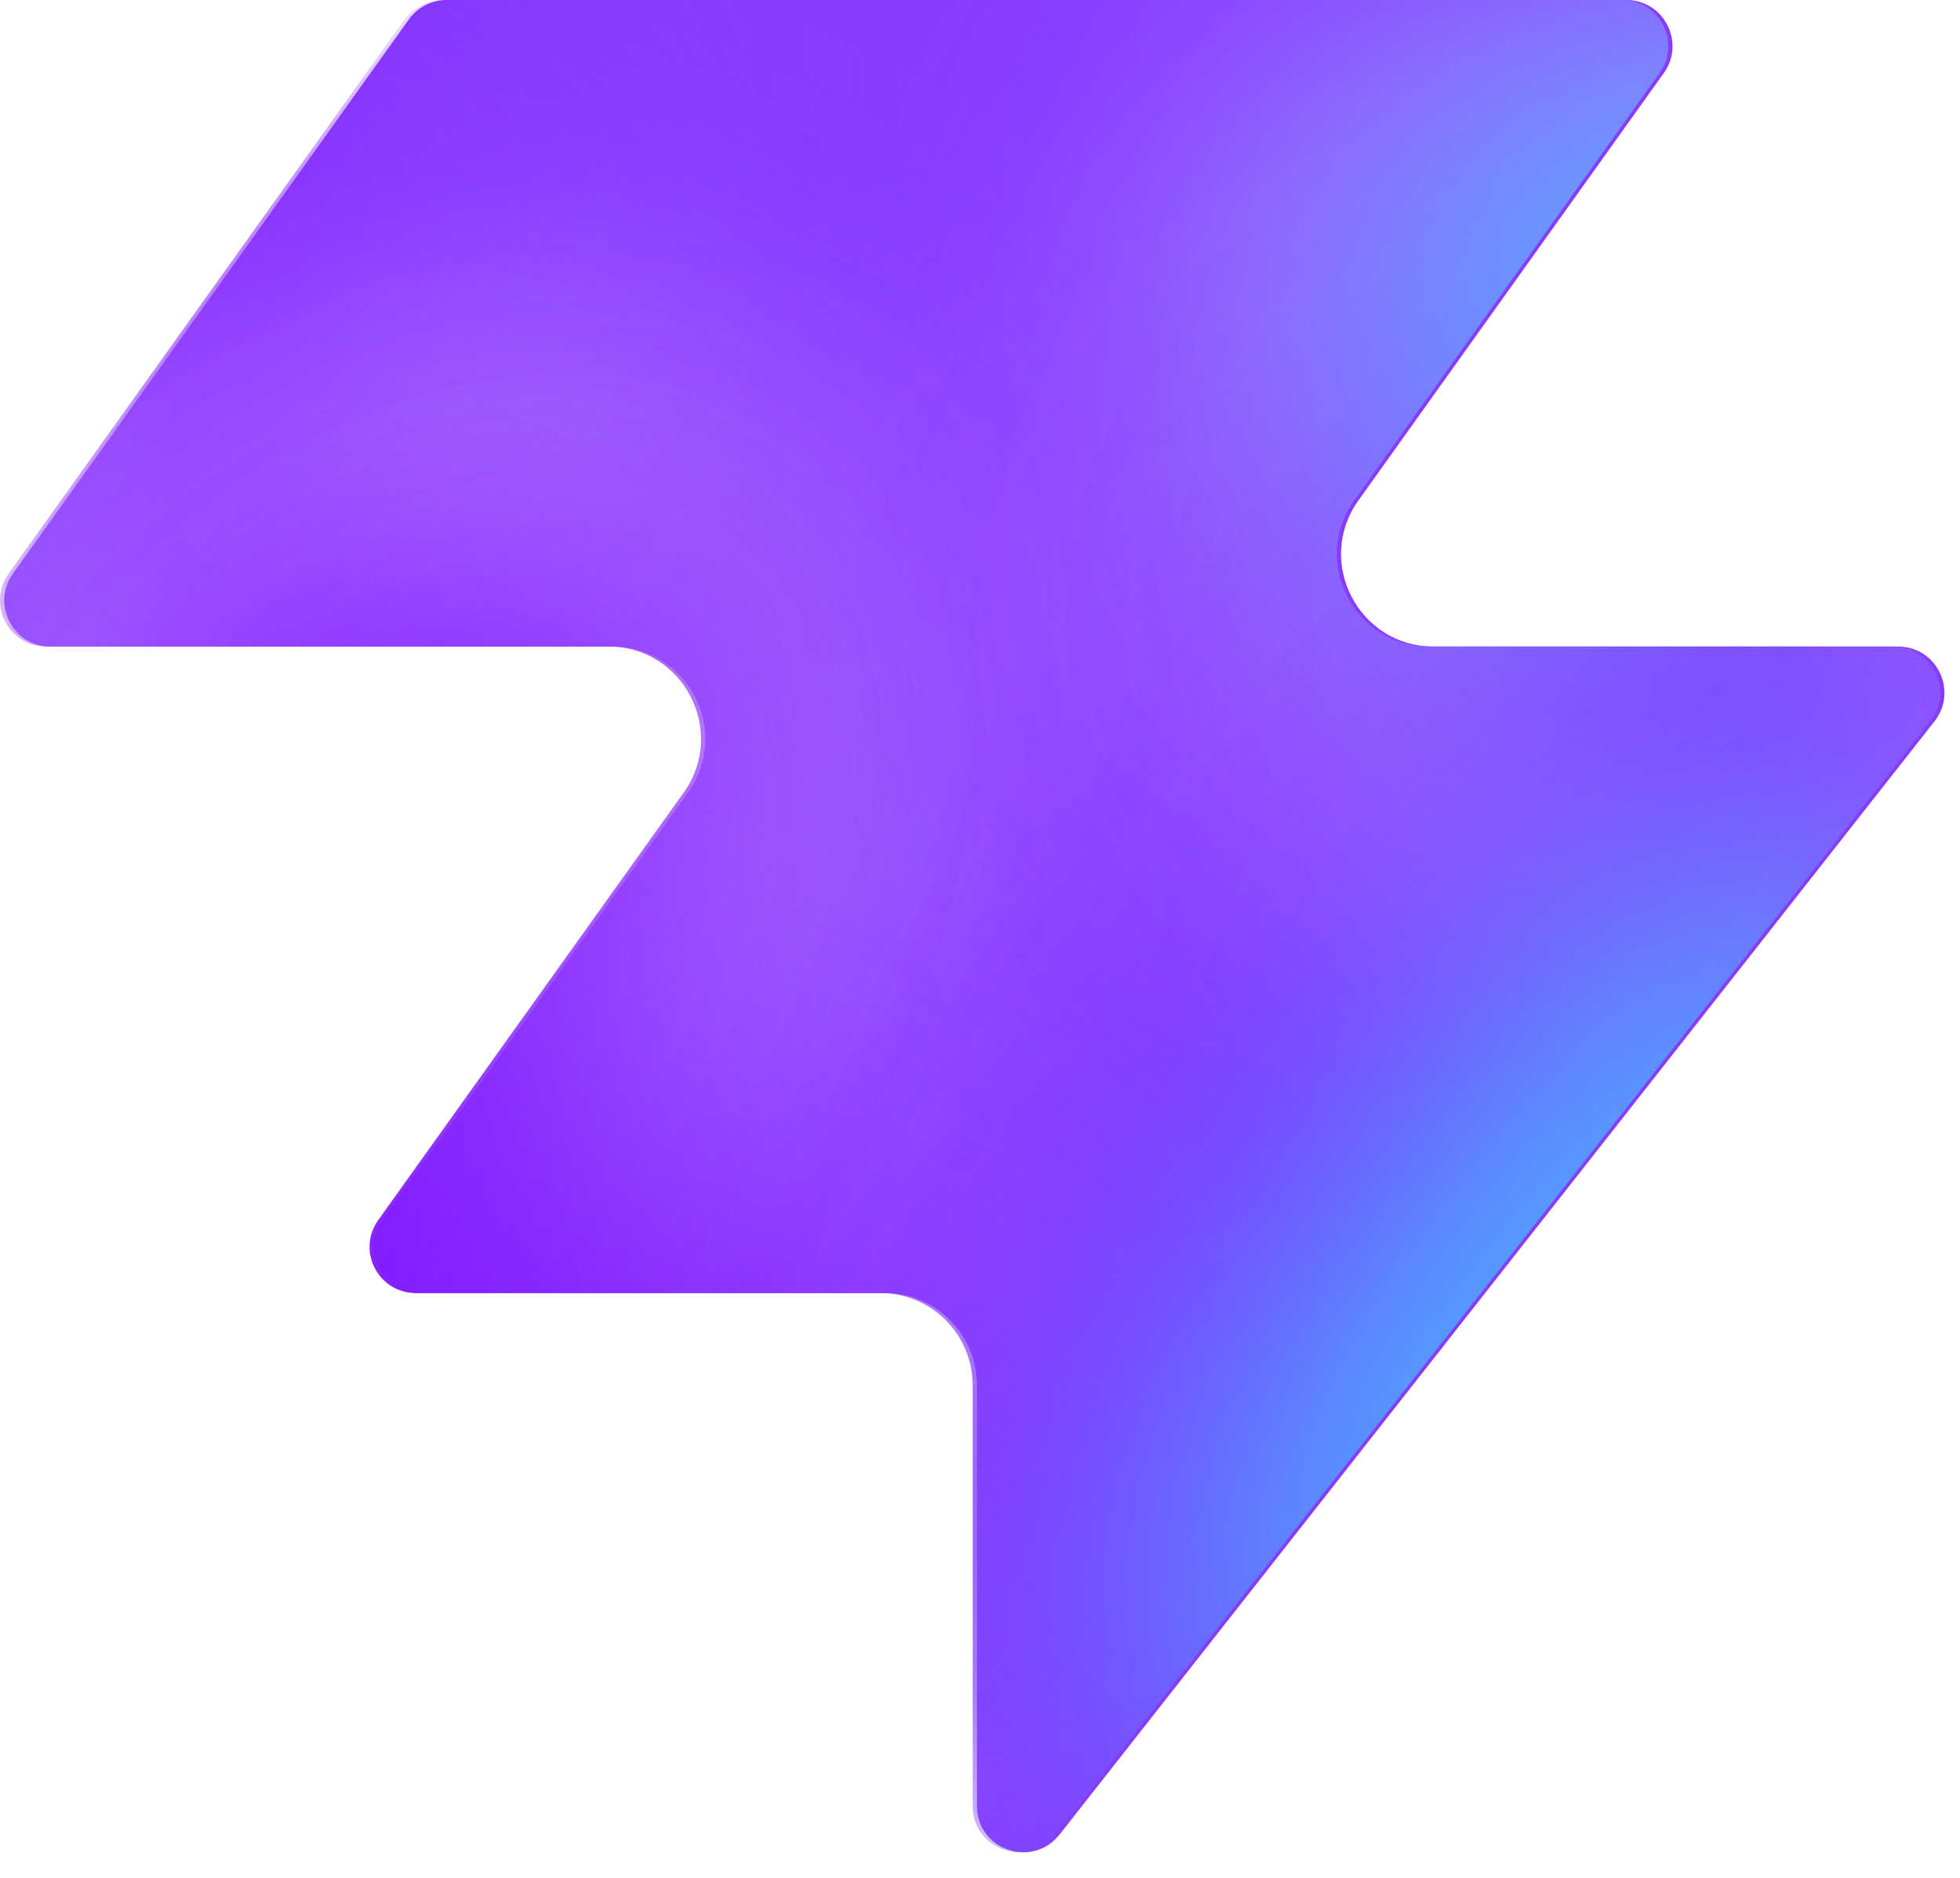
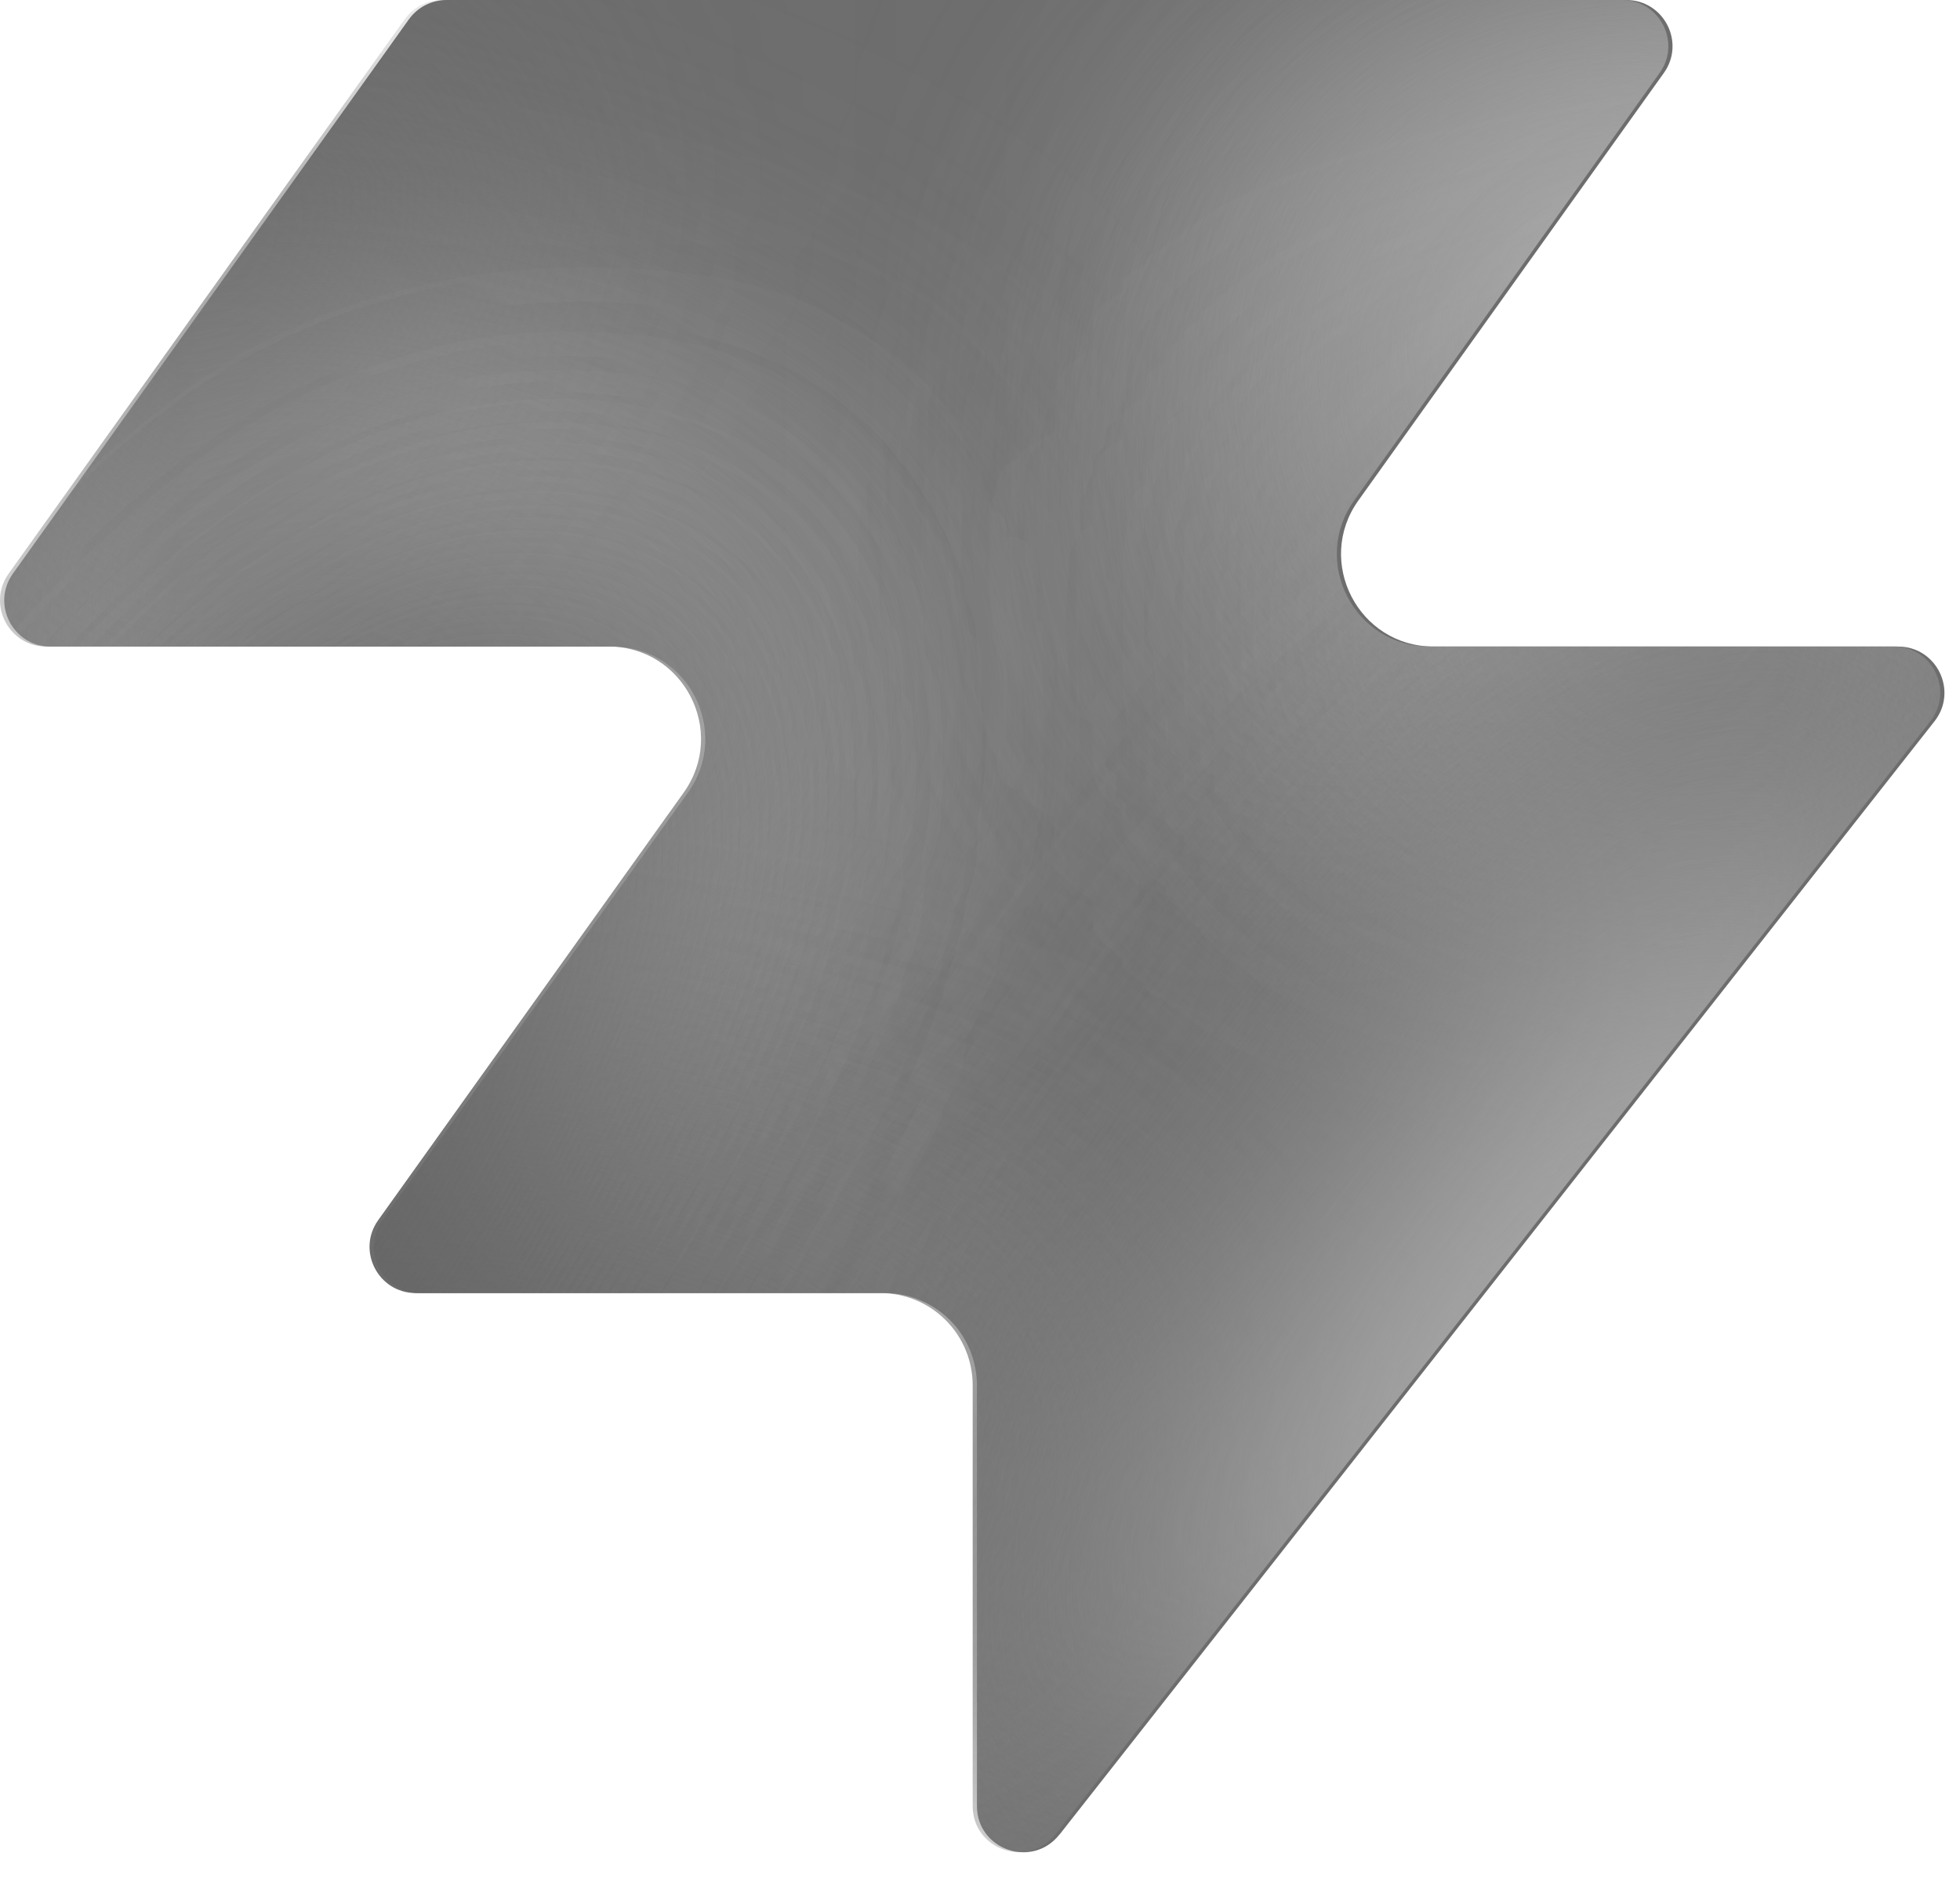
<svg xmlns="http://www.w3.org/2000/svg" width="48" height="46" fill="none" viewBox="0 0 48 46">
-   <path fill="#863bff" d="M25.946 44.938c-.664.845-2.021.375-2.021-.698V33.937a2.26 2.26 0 0 0-2.262-2.262H10.287c-.92 0-1.456-1.04-.92-1.788l7.48-10.471c1.07-1.497 0-3.578-1.842-3.578H1.237c-.92 0-1.456-1.04-.92-1.788L10.013.474c.214-.297.556-.474.92-.474h28.894c.92 0 1.456 1.04.92 1.788l-7.48 10.471c-1.07 1.498 0 3.579 1.842 3.579h11.377c.943 0 1.473 1.088.89 1.83L25.947 44.94z" style="fill:#863bff;fill:color(display-p3 .525 .23 1);fill-opacity:1" />
+   <path fill="#6d6d6d" d="M25.946 44.938c-.664.845-2.021.375-2.021-.698V33.937a2.26 2.26 0 0 0-2.262-2.262H10.287c-.92 0-1.456-1.04-.92-1.788l7.48-10.471c1.07-1.497 0-3.578-1.842-3.578H1.237c-.92 0-1.456-1.04-.92-1.788L10.013.474c.214-.297.556-.474.92-.474h28.894c.92 0 1.456 1.04.92 1.788l-7.48 10.471c-1.07 1.498 0 3.579 1.842 3.579h11.377c.943 0 1.473 1.088.89 1.83L25.947 44.94z" style="fill:#6d6d6d;fill:color(display-p3 .525 .23 1);fill-opacity:1" />
  <mask id="a" width="48" height="46" x="0" y="0" maskUnits="userSpaceOnUse" style="mask-type:alpha">
    <path fill="#000" d="M25.842 44.938c-.664.844-2.021.375-2.021-.698V33.937a2.26 2.26 0 0 0-2.262-2.262H10.183c-.92 0-1.456-1.04-.92-1.788l7.48-10.471c1.07-1.498 0-3.579-1.842-3.579H1.133c-.92 0-1.456-1.04-.92-1.787L9.91.473c.214-.297.556-.474.92-.474h28.894c.92 0 1.456 1.04.92 1.788l-7.48 10.471c-1.07 1.498 0 3.578 1.842 3.578h11.377c.943 0 1.473 1.088.89 1.832L25.843 44.94z" style="fill:#000;fill-opacity:1" />
  </mask>
  <g mask="url(#a)">
    <g filter="url(#b)">
-       <ellipse cx="5.508" cy="14.704" fill="#ede6ff" rx="5.508" ry="14.704" style="fill:#ede6ff;fill:color(display-p3 .927 .903 1);fill-opacity:1" transform="matrix(.00324 1 1 -.00324 -4.47 31.516)" />
+       <ellipse cx="5.508" cy="14.704" fill="#e9e9e9" rx="5.508" ry="14.704" style="fill:#e9e9e9;fill:color(display-p3 .927 .903 1);fill-opacity:1" transform="matrix(.00324 1 1 -.00324 -4.47 31.516)" />
    </g>
    <g filter="url(#c)">
-       <ellipse cx="10.399" cy="29.851" fill="#ede6ff" rx="10.399" ry="29.851" style="fill:#ede6ff;fill:color(display-p3 .927 .903 1);fill-opacity:1" transform="matrix(.00324 1 1 -.00324 -39.328 7.883)" />
+       <ellipse cx="10.399" cy="29.851" fill="#e9e9e9" rx="10.399" ry="29.851" style="fill:#e9e9e9;fill:color(display-p3 .927 .903 1);fill-opacity:1" transform="matrix(.00324 1 1 -.00324 -39.328 7.883)" />
    </g>
    <g filter="url(#d)">
-       <ellipse cx="5.508" cy="30.487" fill="#7e14ff" rx="5.508" ry="30.487" style="fill:#7e14ff;fill:color(display-p3 .492 .077 1);fill-opacity:1" transform="rotate(89.814 -25.913 -14.639)scale(1 -1)" />
+       <ellipse cx="5.508" cy="30.487" fill="#626262" rx="5.508" ry="30.487" style="fill:#626262;fill:color(display-p3 .492 .077 1);fill-opacity:1" transform="rotate(89.814 -25.913 -14.639)scale(1 -1)" />
    </g>
    <g filter="url(#e)">
-       <ellipse cx="5.508" cy="30.599" fill="#7e14ff" rx="5.508" ry="30.599" style="fill:#7e14ff;fill:color(display-p3 .492 .077 1);fill-opacity:1" transform="rotate(89.814 -32.644 -3.334)scale(1 -1)" />
+       <ellipse cx="5.508" cy="30.599" fill="#626262" rx="5.508" ry="30.599" style="fill:#626262;fill:color(display-p3 .492 .077 1);fill-opacity:1" transform="rotate(89.814 -32.644 -3.334)scale(1 -1)" />
    </g>
    <g filter="url(#f)">
-       <ellipse cx="5.508" cy="30.599" fill="#7e14ff" rx="5.508" ry="30.599" style="fill:#7e14ff;fill:color(display-p3 .492 .077 1);fill-opacity:1" transform="matrix(.00324 1 1 -.00324 -34.34 30.47)" />
+       <ellipse cx="5.508" cy="30.599" fill="#626262" rx="5.508" ry="30.599" style="fill:#626262;fill:color(display-p3 .492 .077 1);fill-opacity:1" transform="matrix(.00324 1 1 -.00324 -34.34 30.47)" />
    </g>
    <g filter="url(#g)">
-       <ellipse cx="14.072" cy="22.078" fill="#ede6ff" rx="14.072" ry="22.078" style="fill:#ede6ff;fill:color(display-p3 .927 .903 1);fill-opacity:1" transform="rotate(93.35 24.506 48.493)scale(-1 1)" />
+       <ellipse cx="14.072" cy="22.078" fill="#e9e9e9" rx="14.072" ry="22.078" style="fill:#e9e9e9;fill:color(display-p3 .927 .903 1);fill-opacity:1" transform="rotate(93.35 24.506 48.493)scale(-1 1)" />
    </g>
    <g filter="url(#h)">
-       <ellipse cx="3.47" cy="21.501" fill="#7e14ff" rx="3.47" ry="21.501" style="fill:#7e14ff;fill:color(display-p3 .492 .077 1);fill-opacity:1" transform="rotate(89.009 28.708 47.59)scale(-1 1)" />
+       <ellipse cx="3.47" cy="21.501" fill="#626262" rx="3.47" ry="21.501" style="fill:#626262;fill:color(display-p3 .492 .077 1);fill-opacity:1" transform="rotate(89.009 28.708 47.59)scale(-1 1)" />
    </g>
    <g filter="url(#i)">
-       <ellipse cx="3.47" cy="21.501" fill="#7e14ff" rx="3.47" ry="21.501" style="fill:#7e14ff;fill:color(display-p3 .492 .077 1);fill-opacity:1" transform="rotate(89.009 28.708 47.59)scale(-1 1)" />
+       <ellipse cx="3.47" cy="21.501" fill="#626262" rx="3.47" ry="21.501" style="fill:#626262;fill:color(display-p3 .492 .077 1);fill-opacity:1" transform="rotate(89.009 28.708 47.59)scale(-1 1)" />
    </g>
    <g filter="url(#j)">
-       <ellipse cx=".387" cy="8.972" fill="#7e14ff" rx="4.407" ry="29.108" style="fill:#7e14ff;fill:color(display-p3 .492 .077 1);fill-opacity:1" transform="rotate(39.51 .387 8.972)" />
+       <ellipse cx=".387" cy="8.972" fill="#626262" rx="4.407" ry="29.108" style="fill:#626262;fill:color(display-p3 .492 .077 1);fill-opacity:1" transform="rotate(39.51 .387 8.972)" />
    </g>
    <g filter="url(#k)">
-       <ellipse cx="47.523" cy="-6.092" fill="#7e14ff" rx="4.407" ry="29.108" style="fill:#7e14ff;fill:color(display-p3 .492 .077 1);fill-opacity:1" transform="rotate(37.892 47.523 -6.092)" />
+       <ellipse cx="47.523" cy="-6.092" fill="#626262" rx="4.407" ry="29.108" style="fill:#626262;fill:color(display-p3 .492 .077 1);fill-opacity:1" transform="rotate(37.892 47.523 -6.092)" />
    </g>
    <g filter="url(#l)">
-       <ellipse cx="41.412" cy="6.333" fill="#47bfff" rx="5.971" ry="9.665" style="fill:#47bfff;fill:color(display-p3 .28 .748 1);fill-opacity:1" transform="rotate(37.892 41.412 6.333)" />
+       <ellipse cx="41.412" cy="6.333" fill="#b4b4b4" rx="5.971" ry="9.665" style="fill:#b4b4b4;fill:color(display-p3 .28 .748 1);fill-opacity:1" transform="rotate(37.892 41.412 6.333)" />
    </g>
    <g filter="url(#m)">
-       <ellipse cx="-1.879" cy="38.332" fill="#7e14ff" rx="4.407" ry="29.108" style="fill:#7e14ff;fill:color(display-p3 .492 .077 1);fill-opacity:1" transform="rotate(37.892 -1.88 38.332)" />
+       <ellipse cx="-1.879" cy="38.332" fill="#626262" rx="4.407" ry="29.108" style="fill:#626262;fill:color(display-p3 .492 .077 1);fill-opacity:1" transform="rotate(37.892 -1.88 38.332)" />
    </g>
    <g filter="url(#n)">
-       <ellipse cx="-1.879" cy="38.332" fill="#7e14ff" rx="4.407" ry="29.108" style="fill:#7e14ff;fill:color(display-p3 .492 .077 1);fill-opacity:1" transform="rotate(37.892 -1.88 38.332)" />
+       <ellipse cx="-1.879" cy="38.332" fill="#626262" rx="4.407" ry="29.108" style="fill:#626262;fill:color(display-p3 .492 .077 1);fill-opacity:1" transform="rotate(37.892 -1.88 38.332)" />
    </g>
    <g filter="url(#o)">
-       <ellipse cx="35.651" cy="29.907" fill="#7e14ff" rx="4.407" ry="29.108" style="fill:#7e14ff;fill:color(display-p3 .492 .077 1);fill-opacity:1" transform="rotate(37.892 35.651 29.907)" />
+       <ellipse cx="35.651" cy="29.907" fill="#626262" rx="4.407" ry="29.108" style="fill:#626262;fill:color(display-p3 .492 .077 1);fill-opacity:1" transform="rotate(37.892 35.651 29.907)" />
    </g>
    <g filter="url(#p)">
-       <ellipse cx="38.418" cy="32.4" fill="#47bfff" rx="5.971" ry="15.297" style="fill:#47bfff;fill:color(display-p3 .28 .748 1);fill-opacity:1" transform="rotate(37.892 38.418 32.4)" />
+       <ellipse cx="38.418" cy="32.4" fill="#b4b4b4" rx="5.971" ry="15.297" style="fill:#b4b4b4;fill:color(display-p3 .28 .748 1);fill-opacity:1" transform="rotate(37.892 38.418 32.4)" />
    </g>
  </g>
  <defs>
    <filter id="b" width="60.045" height="41.654" x="-19.77" y="16.149" color-interpolation-filters="sRGB" filterUnits="userSpaceOnUse">
      <feFlood flood-opacity="0" result="BackgroundImageFix" />
      <feBlend in="SourceGraphic" in2="BackgroundImageFix" result="shape" />
      <feGaussianBlur result="effect1_foregroundBlur_2002_17158" stdDeviation="7.659" />
    </filter>
    <filter id="c" width="90.34" height="51.437" x="-54.613" y="-7.533" color-interpolation-filters="sRGB" filterUnits="userSpaceOnUse">
      <feFlood flood-opacity="0" result="BackgroundImageFix" />
      <feBlend in="SourceGraphic" in2="BackgroundImageFix" result="shape" />
      <feGaussianBlur result="effect1_foregroundBlur_2002_17158" stdDeviation="7.659" />
    </filter>
    <filter id="d" width="79.355" height="29.4" x="-49.64" y="2.03" color-interpolation-filters="sRGB" filterUnits="userSpaceOnUse">
      <feFlood flood-opacity="0" result="BackgroundImageFix" />
      <feBlend in="SourceGraphic" in2="BackgroundImageFix" result="shape" />
      <feGaussianBlur result="effect1_foregroundBlur_2002_17158" stdDeviation="4.596" />
    </filter>
    <filter id="e" width="79.579" height="29.4" x="-45.045" y="20.029" color-interpolation-filters="sRGB" filterUnits="userSpaceOnUse">
      <feFlood flood-opacity="0" result="BackgroundImageFix" />
      <feBlend in="SourceGraphic" in2="BackgroundImageFix" result="shape" />
      <feGaussianBlur result="effect1_foregroundBlur_2002_17158" stdDeviation="4.596" />
    </filter>
    <filter id="f" width="79.579" height="29.4" x="-43.513" y="21.178" color-interpolation-filters="sRGB" filterUnits="userSpaceOnUse">
      <feFlood flood-opacity="0" result="BackgroundImageFix" />
      <feBlend in="SourceGraphic" in2="BackgroundImageFix" result="shape" />
      <feGaussianBlur result="effect1_foregroundBlur_2002_17158" stdDeviation="4.596" />
    </filter>
    <filter id="g" width="74.749" height="58.852" x="15.756" y="-17.901" color-interpolation-filters="sRGB" filterUnits="userSpaceOnUse">
      <feFlood flood-opacity="0" result="BackgroundImageFix" />
      <feBlend in="SourceGraphic" in2="BackgroundImageFix" result="shape" />
      <feGaussianBlur result="effect1_foregroundBlur_2002_17158" stdDeviation="7.659" />
    </filter>
    <filter id="h" width="61.377" height="25.362" x="23.548" y="2.284" color-interpolation-filters="sRGB" filterUnits="userSpaceOnUse">
      <feFlood flood-opacity="0" result="BackgroundImageFix" />
      <feBlend in="SourceGraphic" in2="BackgroundImageFix" result="shape" />
      <feGaussianBlur result="effect1_foregroundBlur_2002_17158" stdDeviation="4.596" />
    </filter>
    <filter id="i" width="61.377" height="25.362" x="23.548" y="2.284" color-interpolation-filters="sRGB" filterUnits="userSpaceOnUse">
      <feFlood flood-opacity="0" result="BackgroundImageFix" />
      <feBlend in="SourceGraphic" in2="BackgroundImageFix" result="shape" />
      <feGaussianBlur result="effect1_foregroundBlur_2002_17158" stdDeviation="4.596" />
    </filter>
    <filter id="j" width="56.045" height="63.649" x="-27.636" y="-22.853" color-interpolation-filters="sRGB" filterUnits="userSpaceOnUse">
      <feFlood flood-opacity="0" result="BackgroundImageFix" />
      <feBlend in="SourceGraphic" in2="BackgroundImageFix" result="shape" />
      <feGaussianBlur result="effect1_foregroundBlur_2002_17158" stdDeviation="4.596" />
    </filter>
    <filter id="k" width="54.814" height="64.646" x="20.116" y="-38.415" color-interpolation-filters="sRGB" filterUnits="userSpaceOnUse">
      <feFlood flood-opacity="0" result="BackgroundImageFix" />
      <feBlend in="SourceGraphic" in2="BackgroundImageFix" result="shape" />
      <feGaussianBlur result="effect1_foregroundBlur_2002_17158" stdDeviation="4.596" />
    </filter>
    <filter id="l" width="33.541" height="35.313" x="24.641" y="-11.323" color-interpolation-filters="sRGB" filterUnits="userSpaceOnUse">
      <feFlood flood-opacity="0" result="BackgroundImageFix" />
      <feBlend in="SourceGraphic" in2="BackgroundImageFix" result="shape" />
      <feGaussianBlur result="effect1_foregroundBlur_2002_17158" stdDeviation="4.596" />
    </filter>
    <filter id="m" width="54.814" height="64.646" x="-29.286" y="6.009" color-interpolation-filters="sRGB" filterUnits="userSpaceOnUse">
      <feFlood flood-opacity="0" result="BackgroundImageFix" />
      <feBlend in="SourceGraphic" in2="BackgroundImageFix" result="shape" />
      <feGaussianBlur result="effect1_foregroundBlur_2002_17158" stdDeviation="4.596" />
    </filter>
    <filter id="n" width="54.814" height="64.646" x="-29.286" y="6.009" color-interpolation-filters="sRGB" filterUnits="userSpaceOnUse">
      <feFlood flood-opacity="0" result="BackgroundImageFix" />
      <feBlend in="SourceGraphic" in2="BackgroundImageFix" result="shape" />
      <feGaussianBlur result="effect1_foregroundBlur_2002_17158" stdDeviation="4.596" />
    </filter>
    <filter id="o" width="54.814" height="64.646" x="8.244" y="-2.416" color-interpolation-filters="sRGB" filterUnits="userSpaceOnUse">
      <feFlood flood-opacity="0" result="BackgroundImageFix" />
      <feBlend in="SourceGraphic" in2="BackgroundImageFix" result="shape" />
      <feGaussianBlur result="effect1_foregroundBlur_2002_17158" stdDeviation="4.596" />
    </filter>
    <filter id="p" width="39.409" height="43.623" x="18.713" y="10.588" color-interpolation-filters="sRGB" filterUnits="userSpaceOnUse">
      <feFlood flood-opacity="0" result="BackgroundImageFix" />
      <feBlend in="SourceGraphic" in2="BackgroundImageFix" result="shape" />
      <feGaussianBlur result="effect1_foregroundBlur_2002_17158" stdDeviation="4.596" />
    </filter>
  </defs>
</svg>
